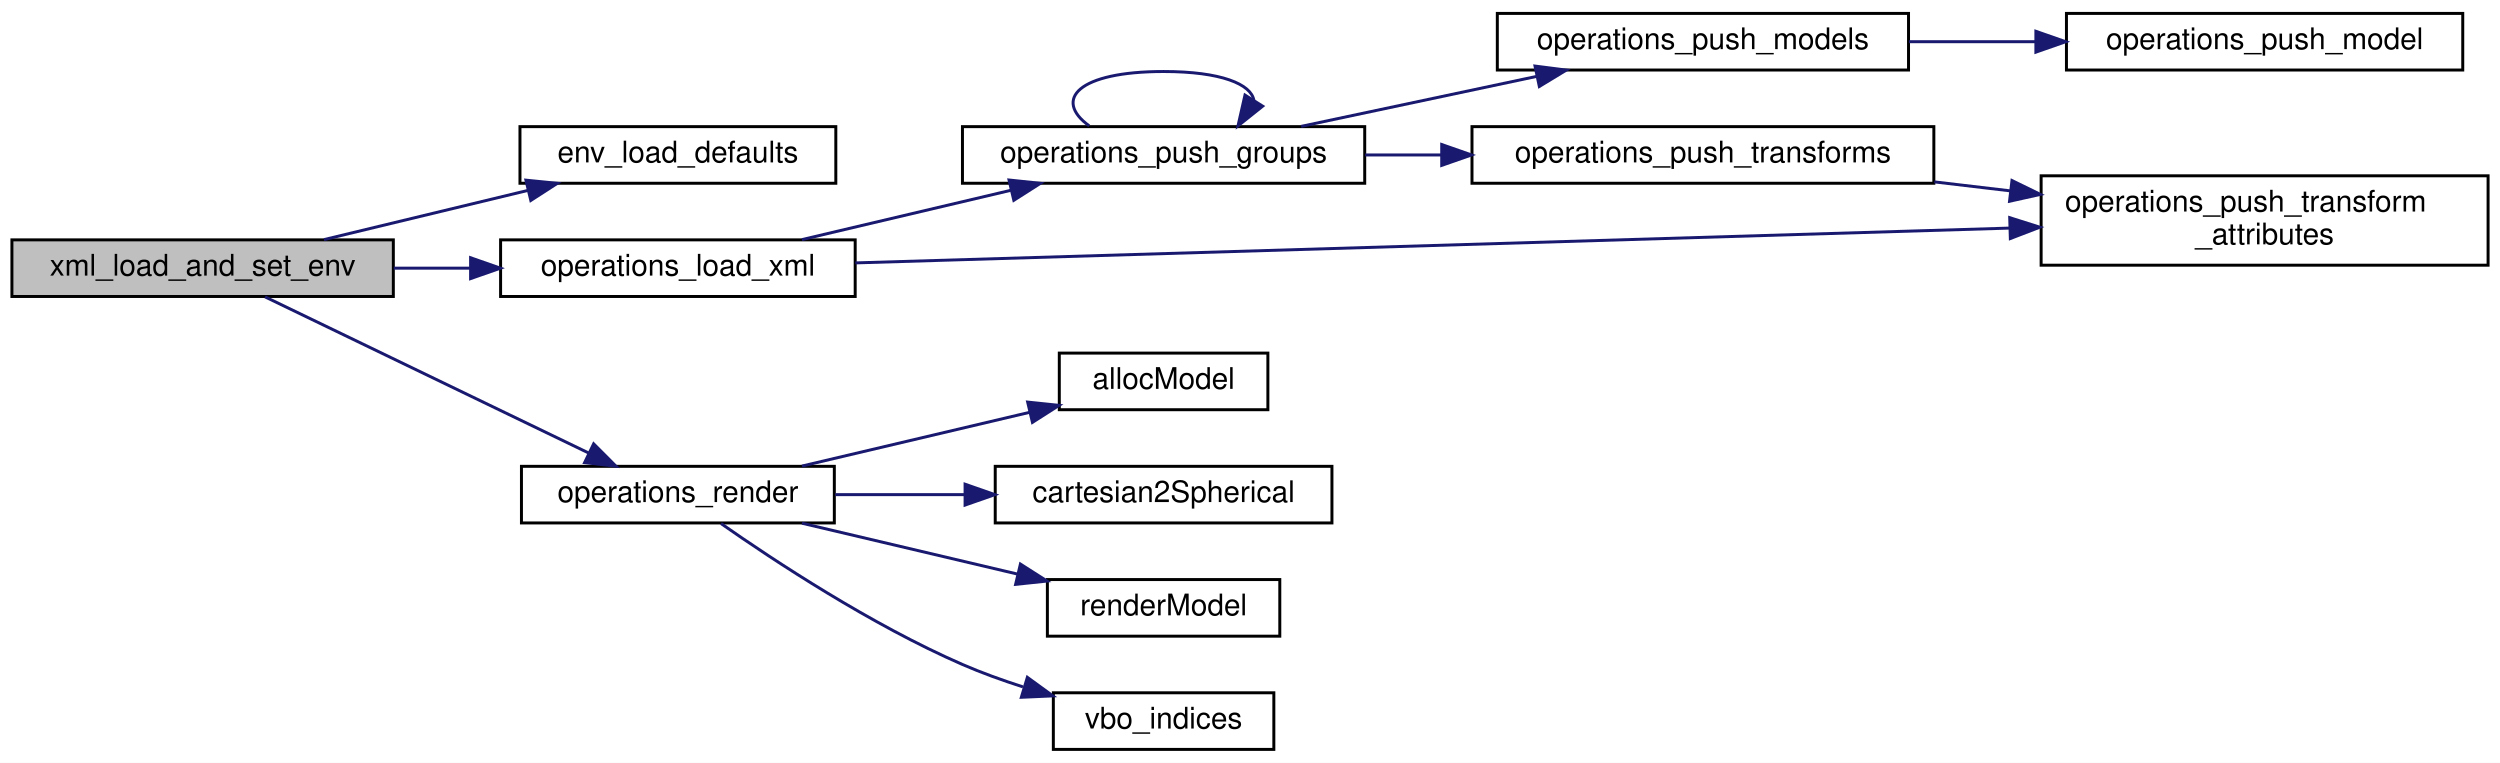
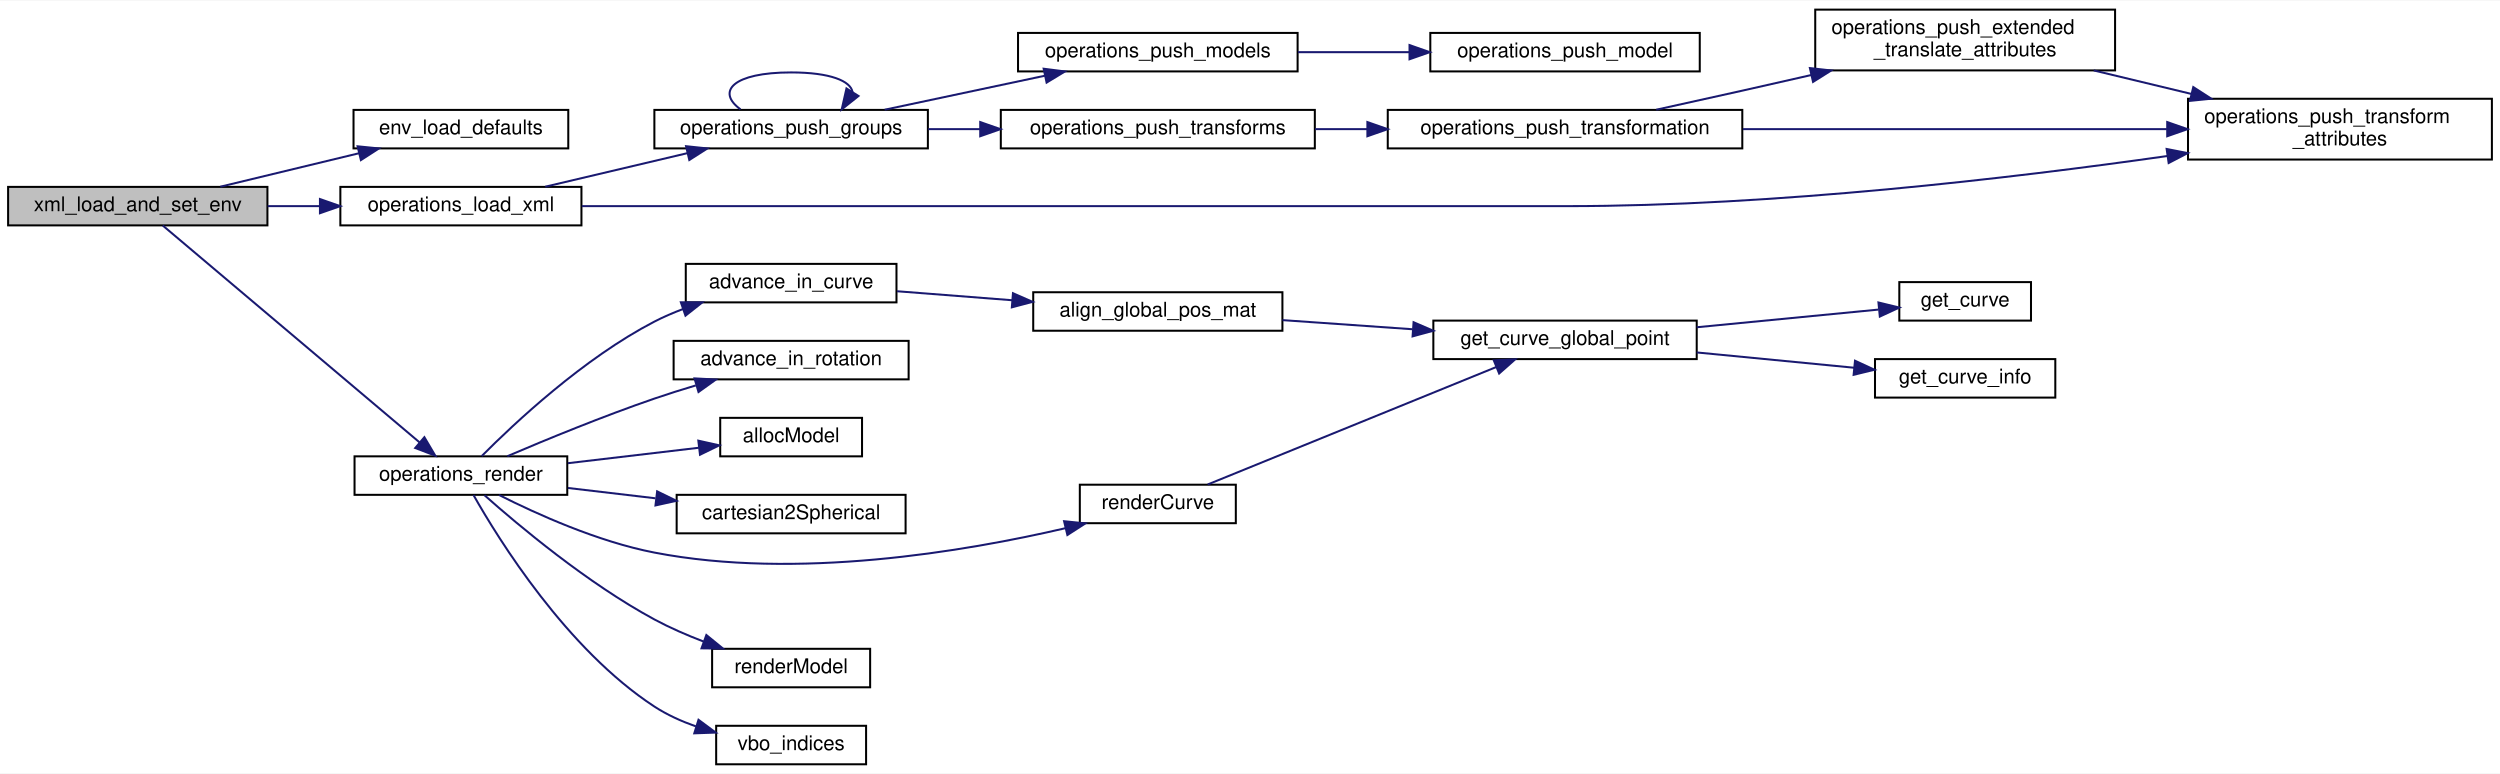
- <svg xmlns="http://www.w3.org/2000/svg" xmlns:xlink="http://www.w3.org/1999/xlink" width="839pt" height="256pt" viewBox="0.00 0.00 839.00 256.00">
-   <g id="graph0" class="graph" transform="scale(1 1) rotate(0) translate(4 252)">
-     <polygon fill="white" stroke="transparent" points="-4,4 -4,-252 835,-252 835,4 -4,4" />
+ <svg xmlns="http://www.w3.org/2000/svg" xmlns:xlink="http://www.w3.org/1999/xlink" width="1234pt" height="382pt" viewBox="0.00 0.00 1234.00 381.50">
+   <g id="graph0" class="graph" transform="scale(1 1) rotate(0) translate(4 377.5)">
+     <polygon fill="white" stroke="transparent" points="-4,4 -4,-377.5 1230,-377.5 1230,4 -4,4" />
    <g id="node1" class="node">
      <g id="a_node1">
        <a xlink:title=" ">
-           <polygon fill="#bfbfbf" stroke="black" points="0,-152.5 0,-171.5 128,-171.5 128,-152.5 0,-152.5" />
-           <text text-anchor="middle" x="64" y="-159.5" font-family="Helvetica,sans-Serif" font-size="10.00">xml_load_and_set_env</text>
+           <polygon fill="#bfbfbf" stroke="black" points="0,-266.5 0,-285.5 128,-285.5 128,-266.5 0,-266.5" />
+           <text text-anchor="middle" x="64" y="-273.5" font-family="Helvetica,sans-Serif" font-size="10.00">xml_load_and_set_env</text>
        </a>
      </g>
    </g>
    <g id="node2" class="node">
      <g id="a_node2">
        <a xlink:href="group__engine.html#ga8679d9b303f36964bf51dba0993caeaa" target="_top" xlink:title=" ">
-           <polygon fill="white" stroke="black" points="170.5,-190.5 170.5,-209.5 276.5,-209.5 276.5,-190.5 170.5,-190.5" />
-           <text text-anchor="middle" x="223.5" y="-197.5" font-family="Helvetica,sans-Serif" font-size="10.00">env_load_defaults</text>
+           <polygon fill="white" stroke="black" points="170.5,-304.5 170.5,-323.5 276.5,-323.5 276.5,-304.5 170.5,-304.5" />
+           <text text-anchor="middle" x="223.5" y="-311.5" font-family="Helvetica,sans-Serif" font-size="10.00">env_load_defaults</text>
        </a>
      </g>
    </g>
    <g id="edge1" class="edge">
-       <path fill="none" stroke="midnightblue" d="M104.74,-171.59C125.53,-176.6 151.16,-182.79 173.2,-188.11" />
-       <polygon fill="midnightblue" stroke="midnightblue" points="172.5,-191.54 183.04,-190.48 174.14,-184.73 172.5,-191.54" />
+       <path fill="none" stroke="midnightblue" d="M104.74,-285.59C125.53,-290.6 151.16,-296.79 173.2,-302.11" />
+       <polygon fill="midnightblue" stroke="midnightblue" points="172.5,-305.54 183.04,-304.48 174.14,-298.73 172.5,-305.54" />
    </g>
    <g id="node3" class="node">
      <g id="a_node3">
        <a xlink:href="group__xml.html#gac937a83a82258806ef77b02f97ef0834" target="_top" xlink:title=" ">
-           <polygon fill="white" stroke="black" points="164,-152.5 164,-171.5 283,-171.5 283,-152.5 164,-152.5" />
-           <text text-anchor="middle" x="223.5" y="-159.5" font-family="Helvetica,sans-Serif" font-size="10.00">operations_load_xml</text>
+           <polygon fill="white" stroke="black" points="164,-266.5 164,-285.5 283,-285.5 283,-266.5 164,-266.5" />
+           <text text-anchor="middle" x="223.5" y="-273.5" font-family="Helvetica,sans-Serif" font-size="10.00">operations_load_xml</text>
        </a>
      </g>
    </g>
    <g id="edge2" class="edge">
-       <path fill="none" stroke="midnightblue" d="M128.15,-162C136.55,-162 145.19,-162 153.68,-162" />
-       <polygon fill="midnightblue" stroke="midnightblue" points="153.93,-165.5 163.93,-162 153.93,-158.5 153.93,-165.5" />
-     </g>
-     <g id="node9" class="node">
-       <g id="a_node9">
+       <path fill="none" stroke="midnightblue" d="M128.15,-276C136.55,-276 145.19,-276 153.68,-276" />
+       <polygon fill="midnightblue" stroke="midnightblue" points="153.93,-279.5 163.93,-276 153.93,-272.5 153.93,-279.5" />
+     </g>
+     <g id="node11" class="node">
+       <g id="a_node11">
        <a xlink:href="group___operations.html#ga887f20c10a27832ea24178203a47fcc2" target="_top" xlink:title=" ">
-           <polygon fill="white" stroke="black" points="171,-76.5 171,-95.5 276,-95.5 276,-76.5 171,-76.5" />
-           <text text-anchor="middle" x="223.5" y="-83.5" font-family="Helvetica,sans-Serif" font-size="10.00">operations_render</text>
-         </a>
-       </g>
-     </g>
-     <g id="edge10" class="edge">
-       <path fill="none" stroke="midnightblue" d="M84.95,-152.37C112.4,-139.13 162.01,-115.19 193.55,-99.97" />
-       <polygon fill="midnightblue" stroke="midnightblue" points="195.23,-103.05 202.71,-95.55 192.19,-96.74 195.23,-103.05" />
+           <polygon fill="white" stroke="black" points="171,-133.5 171,-152.5 276,-152.5 276,-133.5 171,-133.5" />
+           <text text-anchor="middle" x="223.5" y="-140.5" font-family="Helvetica,sans-Serif" font-size="10.00">operations_render</text>
+         </a>
+       </g>
+     </g>
+     <g id="edge13" class="edge">
+       <path fill="none" stroke="midnightblue" d="M76.33,-266.43C102.99,-243.92 169.94,-187.38 203.17,-159.32" />
+       <polygon fill="midnightblue" stroke="midnightblue" points="205.47,-161.96 210.85,-152.84 200.95,-156.61 205.47,-161.96" />
    </g>
    <g id="node4" class="node">
      <g id="a_node4">
        <a xlink:href="group___groups.html#ga72c2d5ef943a89f829c08f6707e7669d" target="_top" xlink:title=" ">
-           <polygon fill="white" stroke="black" points="319,-190.5 319,-209.5 454,-209.5 454,-190.5 319,-190.5" />
-           <text text-anchor="middle" x="386.5" y="-197.5" font-family="Helvetica,sans-Serif" font-size="10.00">operations_push_groups</text>
+           <polygon fill="white" stroke="black" points="319,-304.5 319,-323.5 454,-323.5 454,-304.5 319,-304.5" />
+           <text text-anchor="middle" x="386.5" y="-311.5" font-family="Helvetica,sans-Serif" font-size="10.00">operations_push_groups</text>
        </a>
      </g>
    </g>
    <g id="edge3" class="edge">
-       <path fill="none" stroke="midnightblue" d="M265.13,-171.59C286.47,-176.63 312.81,-182.84 335.41,-188.18" />
-       <polygon fill="midnightblue" stroke="midnightblue" points="334.63,-191.59 345.17,-190.48 336.24,-184.78 334.63,-191.59" />
-     </g>
-     <g id="node8" class="node">
-       <g id="a_node8">
+       <path fill="none" stroke="midnightblue" d="M265.13,-285.59C286.47,-290.63 312.81,-296.84 335.41,-302.18" />
+       <polygon fill="midnightblue" stroke="midnightblue" points="334.63,-305.59 345.17,-304.48 336.24,-298.78 334.63,-305.59" />
+     </g>
+     <g id="node10" class="node">
+       <g id="a_node10">
        <a xlink:href="group___transforms.html#gaa15fe56d7980e7877845f3bc09125017" target="_top" xlink:title=" ">
-           <polygon fill="white" stroke="black" points="681,-163 681,-193 831,-193 831,-163 681,-163" />
-           <text text-anchor="start" x="689" y="-181" font-family="Helvetica,sans-Serif" font-size="10.00">operations_push_transform</text>
-           <text text-anchor="middle" x="756" y="-170" font-family="Helvetica,sans-Serif" font-size="10.00">_attributes</text>
-         </a>
-       </g>
-     </g>
-     <g id="edge9" class="edge">
-       <path fill="none" stroke="midnightblue" d="M283.04,-163.77C377.02,-166.6 561.95,-172.18 670.32,-175.45" />
-       <polygon fill="midnightblue" stroke="midnightblue" points="670.46,-178.95 680.56,-175.75 670.67,-171.95 670.46,-178.95" />
+           <polygon fill="white" stroke="black" points="1076,-299 1076,-329 1226,-329 1226,-299 1076,-299" />
+           <text text-anchor="start" x="1084" y="-317" font-family="Helvetica,sans-Serif" font-size="10.00">operations_push_transform</text>
+           <text text-anchor="middle" x="1151" y="-306" font-family="Helvetica,sans-Serif" font-size="10.00">_attributes</text>
+         </a>
+       </g>
+     </g>
+     <g id="edge12" class="edge">
+       <path fill="none" stroke="midnightblue" d="M283.2,-276C351.33,-276 467.05,-276 566.5,-276 566.5,-276 566.5,-276 769.5,-276 871.79,-276 988.79,-289.77 1065.73,-300.73" />
+       <polygon fill="midnightblue" stroke="midnightblue" points="1065.45,-304.22 1075.85,-302.18 1066.45,-297.29 1065.45,-304.22" />
    </g>
    <g id="edge4" class="edge">
-       <path fill="none" stroke="midnightblue" d="M361.53,-209.76C349.38,-218.57 357.71,-228 386.5,-228 405.85,-228 415.95,-223.74 416.81,-218.27" />
-       <polygon fill="midnightblue" stroke="midnightblue" points="419.75,-216.37 411.47,-209.76 413.82,-220.09 419.75,-216.37" />
+       <path fill="none" stroke="midnightblue" d="M361.53,-323.76C349.38,-332.57 357.71,-342 386.5,-342 405.85,-342 415.95,-337.74 416.81,-332.27" />
+       <polygon fill="midnightblue" stroke="midnightblue" points="419.75,-330.37 411.47,-323.76 413.82,-334.09 419.75,-330.37" />
    </g>
    <g id="node5" class="node">
      <g id="a_node5">
        <a xlink:href="group___models.html#gaca17d77a06e750f5cd95c1b79e1a8a30" target="_top" xlink:title=" ">
-           <polygon fill="white" stroke="black" points="498.5,-228.5 498.5,-247.5 636.5,-247.5 636.5,-228.5 498.5,-228.5" />
-           <text text-anchor="middle" x="567.5" y="-235.5" font-family="Helvetica,sans-Serif" font-size="10.00">operations_push_models</text>
+           <polygon fill="white" stroke="black" points="498.5,-342.5 498.5,-361.5 636.5,-361.5 636.5,-342.5 498.5,-342.5" />
+           <text text-anchor="middle" x="567.5" y="-349.5" font-family="Helvetica,sans-Serif" font-size="10.00">operations_push_models</text>
        </a>
      </g>
    </g>
    <g id="edge5" class="edge">
-       <path fill="none" stroke="midnightblue" d="M432.67,-209.59C456.72,-214.69 486.47,-221.01 511.82,-226.39" />
-       <polygon fill="midnightblue" stroke="midnightblue" points="511.15,-229.83 521.66,-228.48 512.6,-222.98 511.15,-229.83" />
+       <path fill="none" stroke="midnightblue" d="M432.67,-323.59C456.72,-328.69 486.47,-335.01 511.82,-340.39" />
+       <polygon fill="midnightblue" stroke="midnightblue" points="511.15,-343.83 521.66,-342.48 512.6,-336.98 511.15,-343.83" />
    </g>
    <g id="node7" class="node">
      <g id="a_node7">
        <a xlink:href="group___transforms.html#gaaa78b92f0257bb4755731622692de0cb" target="_top" xlink:title=" ">
-           <polygon fill="white" stroke="black" points="490,-190.5 490,-209.5 645,-209.5 645,-190.5 490,-190.5" />
-           <text text-anchor="middle" x="567.5" y="-197.5" font-family="Helvetica,sans-Serif" font-size="10.00">operations_push_transforms</text>
+           <polygon fill="white" stroke="black" points="490,-304.5 490,-323.5 645,-323.5 645,-304.5 490,-304.5" />
+           <text text-anchor="middle" x="567.5" y="-311.5" font-family="Helvetica,sans-Serif" font-size="10.00">operations_push_transforms</text>
        </a>
      </g>
    </g>
    <g id="edge7" class="edge">
-       <path fill="none" stroke="midnightblue" d="M454.15,-200C462.51,-200 471.16,-200 479.77,-200" />
-       <polygon fill="midnightblue" stroke="midnightblue" points="479.84,-203.5 489.84,-200 479.84,-196.5 479.84,-203.5" />
+       <path fill="none" stroke="midnightblue" d="M454.15,-314C462.51,-314 471.16,-314 479.77,-314" />
+       <polygon fill="midnightblue" stroke="midnightblue" points="479.84,-317.5 489.84,-314 479.84,-310.5 479.84,-317.5" />
    </g>
    <g id="node6" class="node">
      <g id="a_node6">
        <a xlink:href="group___models.html#ga5dc84f3f40c0bb6ad63dc2da3793ddd9" target="_top" xlink:title=" ">
-           <polygon fill="white" stroke="black" points="689.5,-228.5 689.5,-247.5 822.5,-247.5 822.5,-228.5 689.5,-228.5" />
-           <text text-anchor="middle" x="756" y="-235.5" font-family="Helvetica,sans-Serif" font-size="10.00">operations_push_model</text>
+           <polygon fill="white" stroke="black" points="702,-342.5 702,-361.5 835,-361.5 835,-342.5 702,-342.5" />
+           <text text-anchor="middle" x="768.5" y="-349.5" font-family="Helvetica,sans-Serif" font-size="10.00">operations_push_model</text>
        </a>
      </g>
    </g>
    <g id="edge6" class="edge">
-       <path fill="none" stroke="midnightblue" d="M636.62,-238C650.44,-238 665.05,-238 679.11,-238" />
-       <polygon fill="midnightblue" stroke="midnightblue" points="679.24,-241.5 689.24,-238 679.24,-234.5 679.24,-241.5" />
+       <path fill="none" stroke="midnightblue" d="M636.71,-352C654.38,-352 673.51,-352 691.55,-352" />
+       <polygon fill="midnightblue" stroke="midnightblue" points="691.74,-355.5 701.74,-352 691.74,-348.5 691.74,-355.5" />
+     </g>
+     <g id="node8" class="node">
+       <g id="a_node8">
+         <a xlink:href="group___transforms.html#ga3ceb952cabab7fc6918d4a676d53508d" target="_top" xlink:title=" ">
+           <polygon fill="white" stroke="black" points="681,-304.5 681,-323.5 856,-323.5 856,-304.5 681,-304.5" />
+           <text text-anchor="middle" x="768.5" y="-311.5" font-family="Helvetica,sans-Serif" font-size="10.00">operations_push_transformation</text>
+         </a>
+       </g>
    </g>
    <g id="edge8" class="edge">
-       <path fill="none" stroke="midnightblue" d="M645.16,-190.96C653.61,-189.96 662.25,-188.94 670.78,-187.93" />
-       <polygon fill="midnightblue" stroke="midnightblue" points="671.22,-191.41 680.74,-186.76 670.4,-184.46 671.22,-191.41" />
-     </g>
-     <g id="node10" class="node">
-       <g id="a_node10">
-         <a xlink:href="group__model_engine.html#ga56beba311d0a6fcbda9aeb516fe67f8f" target="_top" xlink:title=" ">
-           <polygon fill="white" stroke="black" points="351.5,-114.5 351.5,-133.5 421.5,-133.5 421.5,-114.5 351.5,-114.5" />
-           <text text-anchor="middle" x="386.5" y="-121.5" font-family="Helvetica,sans-Serif" font-size="10.00">allocModel</text>
-         </a>
-       </g>
+       <path fill="none" stroke="midnightblue" d="M645.15,-314C653.57,-314 662.23,-314 670.85,-314" />
+       <polygon fill="midnightblue" stroke="midnightblue" points="670.94,-317.5 680.94,-314 670.94,-310.5 670.94,-317.5" />
+     </g>
+     <g id="node9" class="node">
+       <g id="a_node9">
+         <a xlink:href="group___transforms.html#ga5078bb9f7411d7f9f26c535a52ae7c6b" target="_top" xlink:title=" ">
+           <polygon fill="white" stroke="black" points="892,-343 892,-373 1040,-373 1040,-343 892,-343" />
+           <text text-anchor="start" x="900" y="-361" font-family="Helvetica,sans-Serif" font-size="10.00">operations_push_extended</text>
+           <text text-anchor="middle" x="966" y="-350" font-family="Helvetica,sans-Serif" font-size="10.00">_translate_attributes</text>
+         </a>
+       </g>
+     </g>
+     <g id="edge9" class="edge">
+       <path fill="none" stroke="midnightblue" d="M813.52,-323.59C827.14,-326.58 842.2,-329.9 856,-333 866.99,-335.47 878.59,-338.1 889.97,-340.7" />
+       <polygon fill="midnightblue" stroke="midnightblue" points="889.36,-344.15 899.89,-342.96 890.92,-337.32 889.36,-344.15" />
    </g>
    <g id="edge11" class="edge">
-       <path fill="none" stroke="midnightblue" d="M265.13,-95.59C288.44,-101.09 317.72,-108 341.56,-113.63" />
-       <polygon fill="midnightblue" stroke="midnightblue" points="340.88,-117.06 351.42,-115.96 342.49,-110.25 340.88,-117.06" />
-     </g>
-     <g id="node11" class="node">
-       <g id="a_node11">
-         <a xlink:href="group__spherical.html#ga2a22d15f7463ccd8f8d1aa65e7578983" target="_top" xlink:title=" ">
-           <polygon fill="white" stroke="black" points="330,-76.5 330,-95.5 443,-95.5 443,-76.5 330,-76.5" />
-           <text text-anchor="middle" x="386.5" y="-83.5" font-family="Helvetica,sans-Serif" font-size="10.00">cartesian2Spherical</text>
-         </a>
-       </g>
-     </g>
-     <g id="edge12" class="edge">
-       <path fill="none" stroke="midnightblue" d="M276.33,-86C290.09,-86 305.13,-86 319.53,-86" />
-       <polygon fill="midnightblue" stroke="midnightblue" points="319.88,-89.5 329.88,-86 319.88,-82.5 319.88,-89.5" />
+       <path fill="none" stroke="midnightblue" d="M856.32,-314C919.06,-314 1003.38,-314 1065.57,-314" />
+       <polygon fill="midnightblue" stroke="midnightblue" points="1065.74,-317.5 1075.74,-314 1065.74,-310.5 1065.74,-317.5" />
+     </g>
+     <g id="edge10" class="edge">
+       <path fill="none" stroke="midnightblue" d="M1029.47,-342.98C1044.99,-339.25 1061.75,-335.22 1077.7,-331.38" />
+       <polygon fill="midnightblue" stroke="midnightblue" points="1078.6,-334.77 1087.5,-329.03 1076.96,-327.96 1078.6,-334.77" />
    </g>
    <g id="node12" class="node">
      <g id="a_node12">
+         <a xlink:href="curves_8cpp.html#af213e79ca700e91ea886085a4149a848" target="_top" xlink:title=" ">
+           <polygon fill="white" stroke="black" points="334.5,-228.5 334.5,-247.5 438.5,-247.5 438.5,-228.5 334.5,-228.5" />
+           <text text-anchor="middle" x="386.5" y="-235.5" font-family="Helvetica,sans-Serif" font-size="10.00">advance_in_curve</text>
+         </a>
+       </g>
+     </g>
+     <g id="edge14" class="edge">
+       <path fill="none" stroke="midnightblue" d="M233.78,-152.64C249.73,-168.69 284.04,-200.9 319,-219 323.48,-221.32 328.29,-223.39 333.19,-225.23" />
+       <polygon fill="midnightblue" stroke="midnightblue" points="332.07,-228.55 342.67,-228.5 334.35,-221.93 332.07,-228.55" />
+     </g>
+     <g id="node17" class="node">
+       <g id="a_node17">
+         <a xlink:href="engine_8cpp.html#a072c434cfd125e58ac1cec9a5725688a" target="_top" xlink:title=" ">
+           <polygon fill="white" stroke="black" points="328.5,-190.5 328.5,-209.5 444.5,-209.5 444.5,-190.5 328.5,-190.5" />
+           <text text-anchor="middle" x="386.5" y="-197.5" font-family="Helvetica,sans-Serif" font-size="10.00">advance_in_rotation</text>
+         </a>
+       </g>
+     </g>
+     <g id="edge19" class="edge">
+       <path fill="none" stroke="midnightblue" d="M246.4,-152.56C265.4,-160.68 293.74,-172.34 319,-181 325.56,-183.25 332.55,-185.45 339.44,-187.51" />
+       <polygon fill="midnightblue" stroke="midnightblue" points="338.81,-190.98 349.39,-190.42 340.78,-184.26 338.81,-190.98" />
+     </g>
+     <g id="node18" class="node">
+       <g id="a_node18">
+         <a xlink:href="group__model_engine.html#ga56beba311d0a6fcbda9aeb516fe67f8f" target="_top" xlink:title=" ">
+           <polygon fill="white" stroke="black" points="351.5,-152.5 351.5,-171.5 421.5,-171.5 421.5,-152.5 351.5,-152.5" />
+           <text text-anchor="middle" x="386.5" y="-159.5" font-family="Helvetica,sans-Serif" font-size="10.00">allocModel</text>
+         </a>
+       </g>
+     </g>
+     <g id="edge20" class="edge">
+       <path fill="none" stroke="midnightblue" d="M276.33,-149.12C297.15,-151.57 320.92,-154.38 340.95,-156.74" />
+       <polygon fill="midnightblue" stroke="midnightblue" points="340.7,-160.24 351.04,-157.93 341.52,-153.29 340.7,-160.24" />
+     </g>
+     <g id="node19" class="node">
+       <g id="a_node19">
+         <a xlink:href="group__spherical.html#ga2a22d15f7463ccd8f8d1aa65e7578983" target="_top" xlink:title=" ">
+           <polygon fill="white" stroke="black" points="330,-114.5 330,-133.5 443,-133.5 443,-114.5 330,-114.5" />
+           <text text-anchor="middle" x="386.5" y="-121.5" font-family="Helvetica,sans-Serif" font-size="10.00">cartesian2Spherical</text>
+         </a>
+       </g>
+     </g>
+     <g id="edge21" class="edge">
+       <path fill="none" stroke="midnightblue" d="M276.33,-136.88C290.09,-135.26 305.13,-133.48 319.53,-131.79" />
+       <polygon fill="midnightblue" stroke="midnightblue" points="320.36,-135.21 329.88,-130.56 319.54,-128.26 320.36,-135.21" />
+     </g>
+     <g id="node20" class="node">
+       <g id="a_node20">
+         <a xlink:href="curves_8cpp.html#ad812fc50a0384335487e258a6f61714e" target="_top" xlink:title=" ">
+           <polygon fill="white" stroke="black" points="529,-119.5 529,-138.5 606,-138.5 606,-119.5 529,-119.5" />
+           <text text-anchor="middle" x="567.5" y="-126.5" font-family="Helvetica,sans-Serif" font-size="10.00">renderCurve</text>
+         </a>
+       </g>
+     </g>
+     <g id="edge22" class="edge">
+       <path fill="none" stroke="midnightblue" d="M242.33,-133.42C260.88,-124.04 291.05,-110.41 319,-105 389.18,-91.42 472.13,-105.45 521.96,-117.05" />
+       <polygon fill="midnightblue" stroke="midnightblue" points="521.23,-120.48 531.77,-119.41 522.86,-113.67 521.23,-120.48" />
+     </g>
+     <g id="node21" class="node">
+       <g id="a_node21">
        <a xlink:href="group__model_engine.html#gae7de75a0850ac9069b4a3710b63a102c" target="_top" xlink:title=" ">
          <polygon fill="white" stroke="black" points="347.5,-38.5 347.5,-57.5 425.5,-57.5 425.5,-38.5 347.5,-38.5" />
          <text text-anchor="middle" x="386.5" y="-45.5" font-family="Helvetica,sans-Serif" font-size="10.00">renderModel</text>
        </a>
      </g>
    </g>
-     <g id="edge13" class="edge">
-       <path fill="none" stroke="midnightblue" d="M265.13,-76.41C287.12,-71.22 314.42,-64.78 337.46,-59.34" />
-       <polygon fill="midnightblue" stroke="midnightblue" points="338.45,-62.7 347.38,-57 336.84,-55.89 338.45,-62.7" />
-     </g>
-     <g id="node13" class="node">
-       <g id="a_node13">
+     <g id="edge24" class="edge">
+       <path fill="none" stroke="midnightblue" d="M235.11,-133.33C251.87,-118.46 285.96,-89.85 319,-72 326.61,-67.89 335.06,-64.23 343.32,-61.07" />
+       <polygon fill="midnightblue" stroke="midnightblue" points="344.66,-64.31 352.87,-57.61 342.27,-57.73 344.66,-64.31" />
+     </g>
+     <g id="node22" class="node">
+       <g id="a_node22">
        <a xlink:href="group__engine.html#ga260fbd3d70764684657bbf1a617ddf99" target="_top" xlink:title=" ">
          <polygon fill="white" stroke="black" points="349.5,-0.5 349.5,-19.5 423.5,-19.5 423.5,-0.5 349.5,-0.5" />
          <text text-anchor="middle" x="386.5" y="-7.5" font-family="Helvetica,sans-Serif" font-size="10.00">vbo_indices</text>
        </a>
      </g>
    </g>
-     <g id="edge14" class="edge">
-       <path fill="none" stroke="midnightblue" d="M237.97,-76.3C255.76,-63.86 288.43,-42.3 319,-29 325.44,-26.2 332.4,-23.69 339.31,-21.48" />
-       <polygon fill="midnightblue" stroke="midnightblue" points="340.78,-24.69 349.34,-18.46 338.76,-17.99 340.78,-24.69" />
+     <g id="edge25" class="edge">
+       <path fill="none" stroke="midnightblue" d="M229.72,-133.39C242.15,-111.42 275.74,-57.25 319,-29 325.22,-24.94 332.32,-21.73 339.51,-19.2" />
+       <polygon fill="midnightblue" stroke="midnightblue" points="340.78,-22.47 349.29,-16.15 338.7,-15.78 340.78,-22.47" />
+     </g>
+     <g id="node13" class="node">
+       <g id="a_node13">
+         <a xlink:href="curves_8cpp.html#aca4aaefe66ab2cbc9d44054ab8929c0d" target="_top" xlink:title=" ">
+           <polygon fill="white" stroke="black" points="506,-214.5 506,-233.5 629,-233.5 629,-214.5 506,-214.5" />
+           <text text-anchor="middle" x="567.5" y="-221.5" font-family="Helvetica,sans-Serif" font-size="10.00">align_global_pos_mat</text>
+         </a>
+       </g>
+     </g>
+     <g id="edge15" class="edge">
+       <path fill="none" stroke="midnightblue" d="M438.79,-233.99C456.48,-232.6 476.62,-231.03 495.6,-229.55" />
+       <polygon fill="midnightblue" stroke="midnightblue" points="496,-233.02 505.69,-228.76 495.45,-226.05 496,-233.02" />
+     </g>
+     <g id="node14" class="node">
+       <g id="a_node14">
+         <a xlink:href="curves_8cpp.html#abe9fa1f2a311f275f92f5b46fb2f8490" target="_top" xlink:title=" ">
+           <polygon fill="white" stroke="black" points="703.5,-200.5 703.5,-219.5 833.5,-219.5 833.5,-200.5 703.5,-200.5" />
+           <text text-anchor="middle" x="768.5" y="-207.5" font-family="Helvetica,sans-Serif" font-size="10.00">get_curve_global_point</text>
+         </a>
+       </g>
+     </g>
+     <g id="edge16" class="edge">
+       <path fill="none" stroke="midnightblue" d="M629.02,-219.74C649.26,-218.32 672.06,-216.71 693.23,-215.23" />
+       <polygon fill="midnightblue" stroke="midnightblue" points="693.74,-218.7 703.47,-214.5 693.25,-211.71 693.74,-218.7" />
+     </g>
+     <g id="node15" class="node">
+       <g id="a_node15">
+         <a xlink:href="curves_8cpp.html#af68f8da25ecf53c589aa5d47f1f8e164" target="_top" xlink:title=" ">
+           <polygon fill="white" stroke="black" points="933.5,-219.5 933.5,-238.5 998.5,-238.5 998.5,-219.5 933.5,-219.5" />
+           <text text-anchor="middle" x="966" y="-226.5" font-family="Helvetica,sans-Serif" font-size="10.00">get_curve</text>
+         </a>
+       </g>
+     </g>
+     <g id="edge17" class="edge">
+       <path fill="none" stroke="midnightblue" d="M833.51,-216.22C862.97,-219.08 897.09,-222.4 923.19,-224.94" />
+       <polygon fill="midnightblue" stroke="midnightblue" points="923.2,-228.45 933.49,-225.94 923.88,-221.49 923.2,-228.45" />
+     </g>
+     <g id="node16" class="node">
+       <g id="a_node16">
+         <a xlink:href="curves_8cpp.html#afa648d7de8c941b50b26f02755a955b9" target="_top" xlink:title=" ">
+           <polygon fill="white" stroke="black" points="921.5,-181.5 921.5,-200.5 1010.5,-200.5 1010.5,-181.5 921.5,-181.5" />
+           <text text-anchor="middle" x="966" y="-188.5" font-family="Helvetica,sans-Serif" font-size="10.00">get_curve_info</text>
+         </a>
+       </g>
+     </g>
+     <g id="edge18" class="edge">
+       <path fill="none" stroke="midnightblue" d="M833.51,-203.78C858.65,-201.34 887.19,-198.56 911.23,-196.23" />
+       <polygon fill="midnightblue" stroke="midnightblue" points="911.63,-199.7 921.24,-195.25 910.95,-192.74 911.63,-199.7" />
+     </g>
+     <g id="edge23" class="edge">
+       <path fill="none" stroke="midnightblue" d="M592.11,-138.61C627.49,-153.01 694.39,-180.24 734.56,-196.59" />
+       <polygon fill="midnightblue" stroke="midnightblue" points="733.34,-199.87 743.92,-200.4 735.98,-193.39 733.34,-199.87" />
    </g>
  </g>
</svg>
